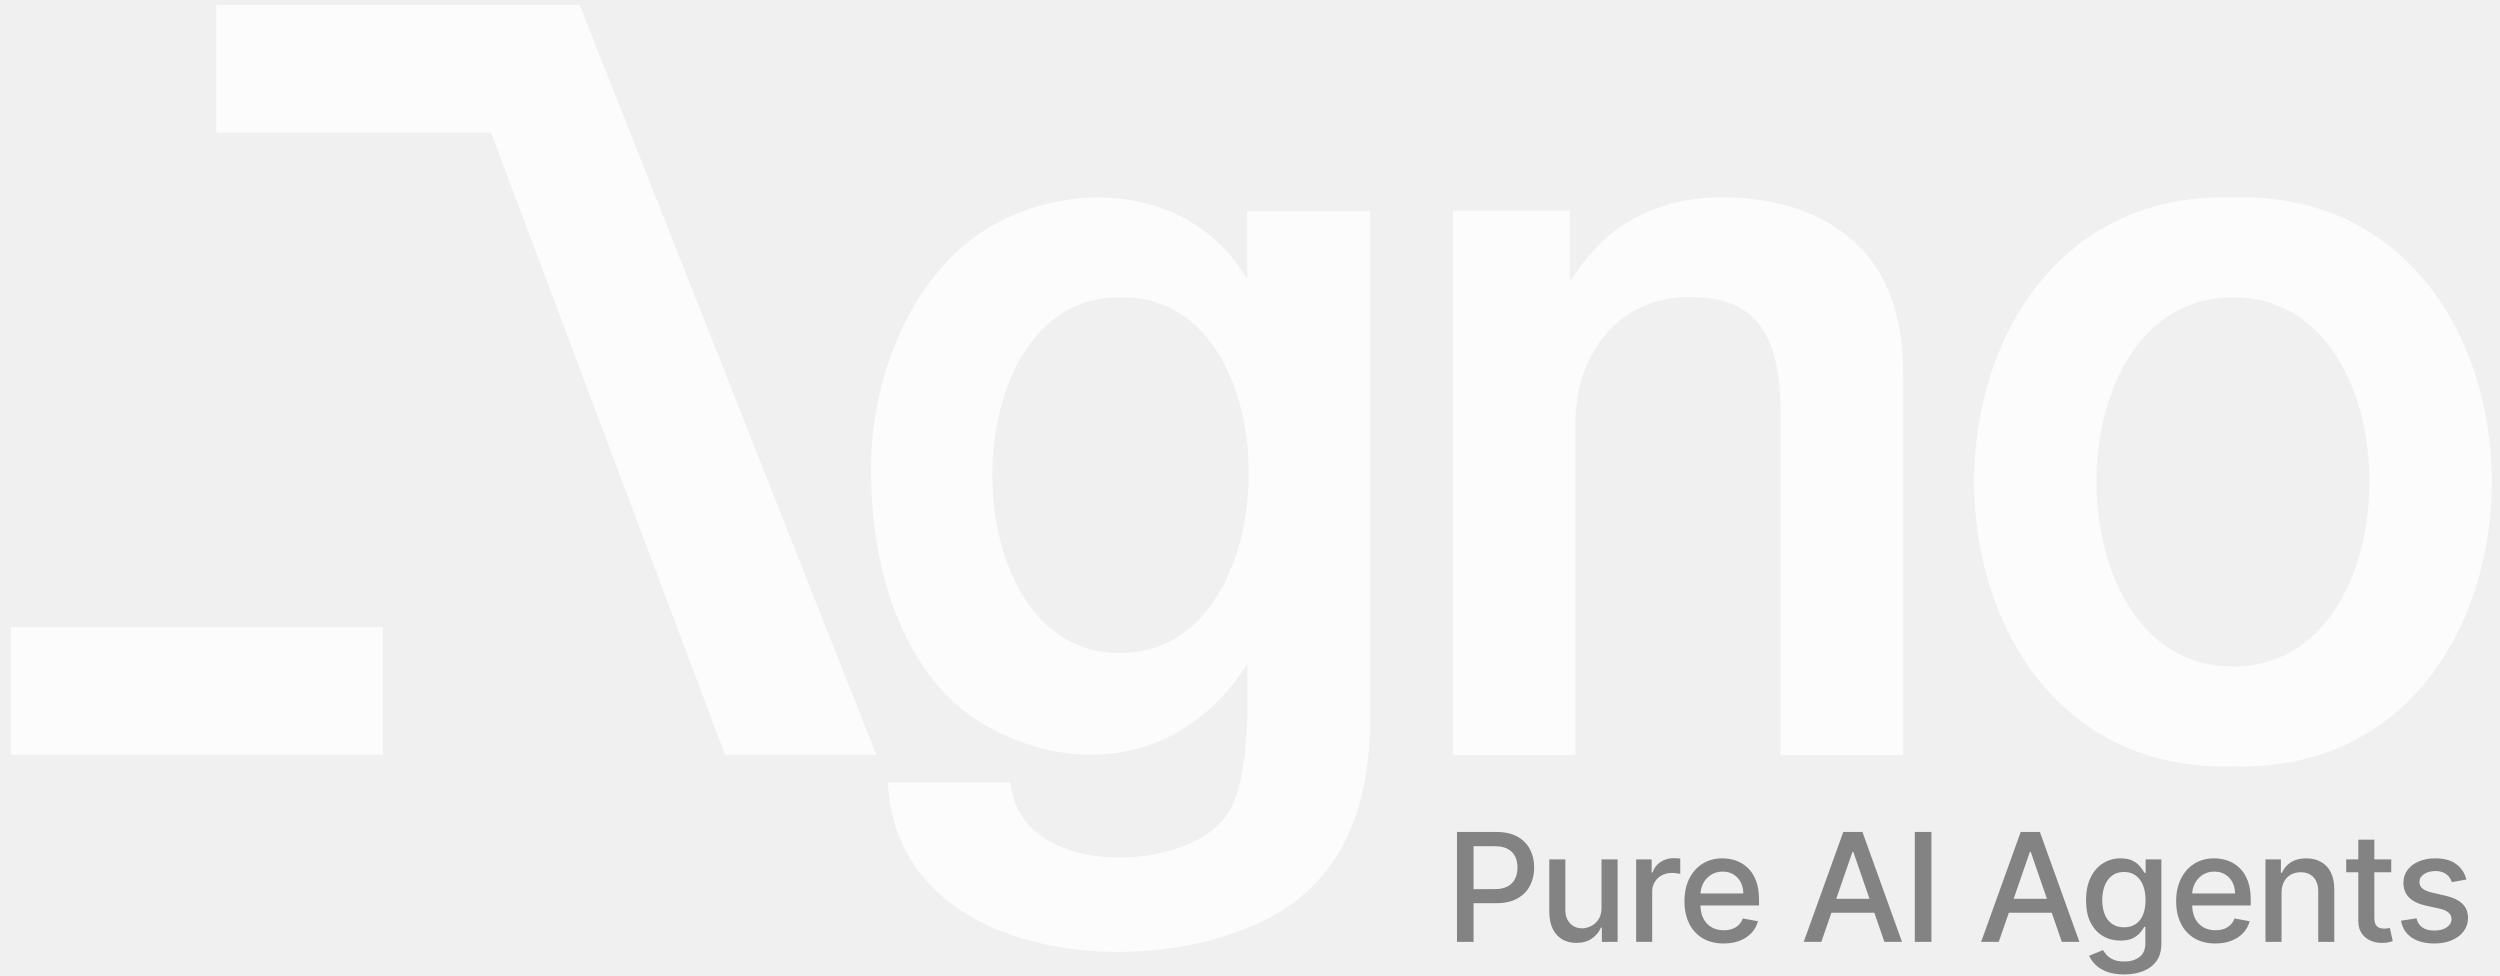
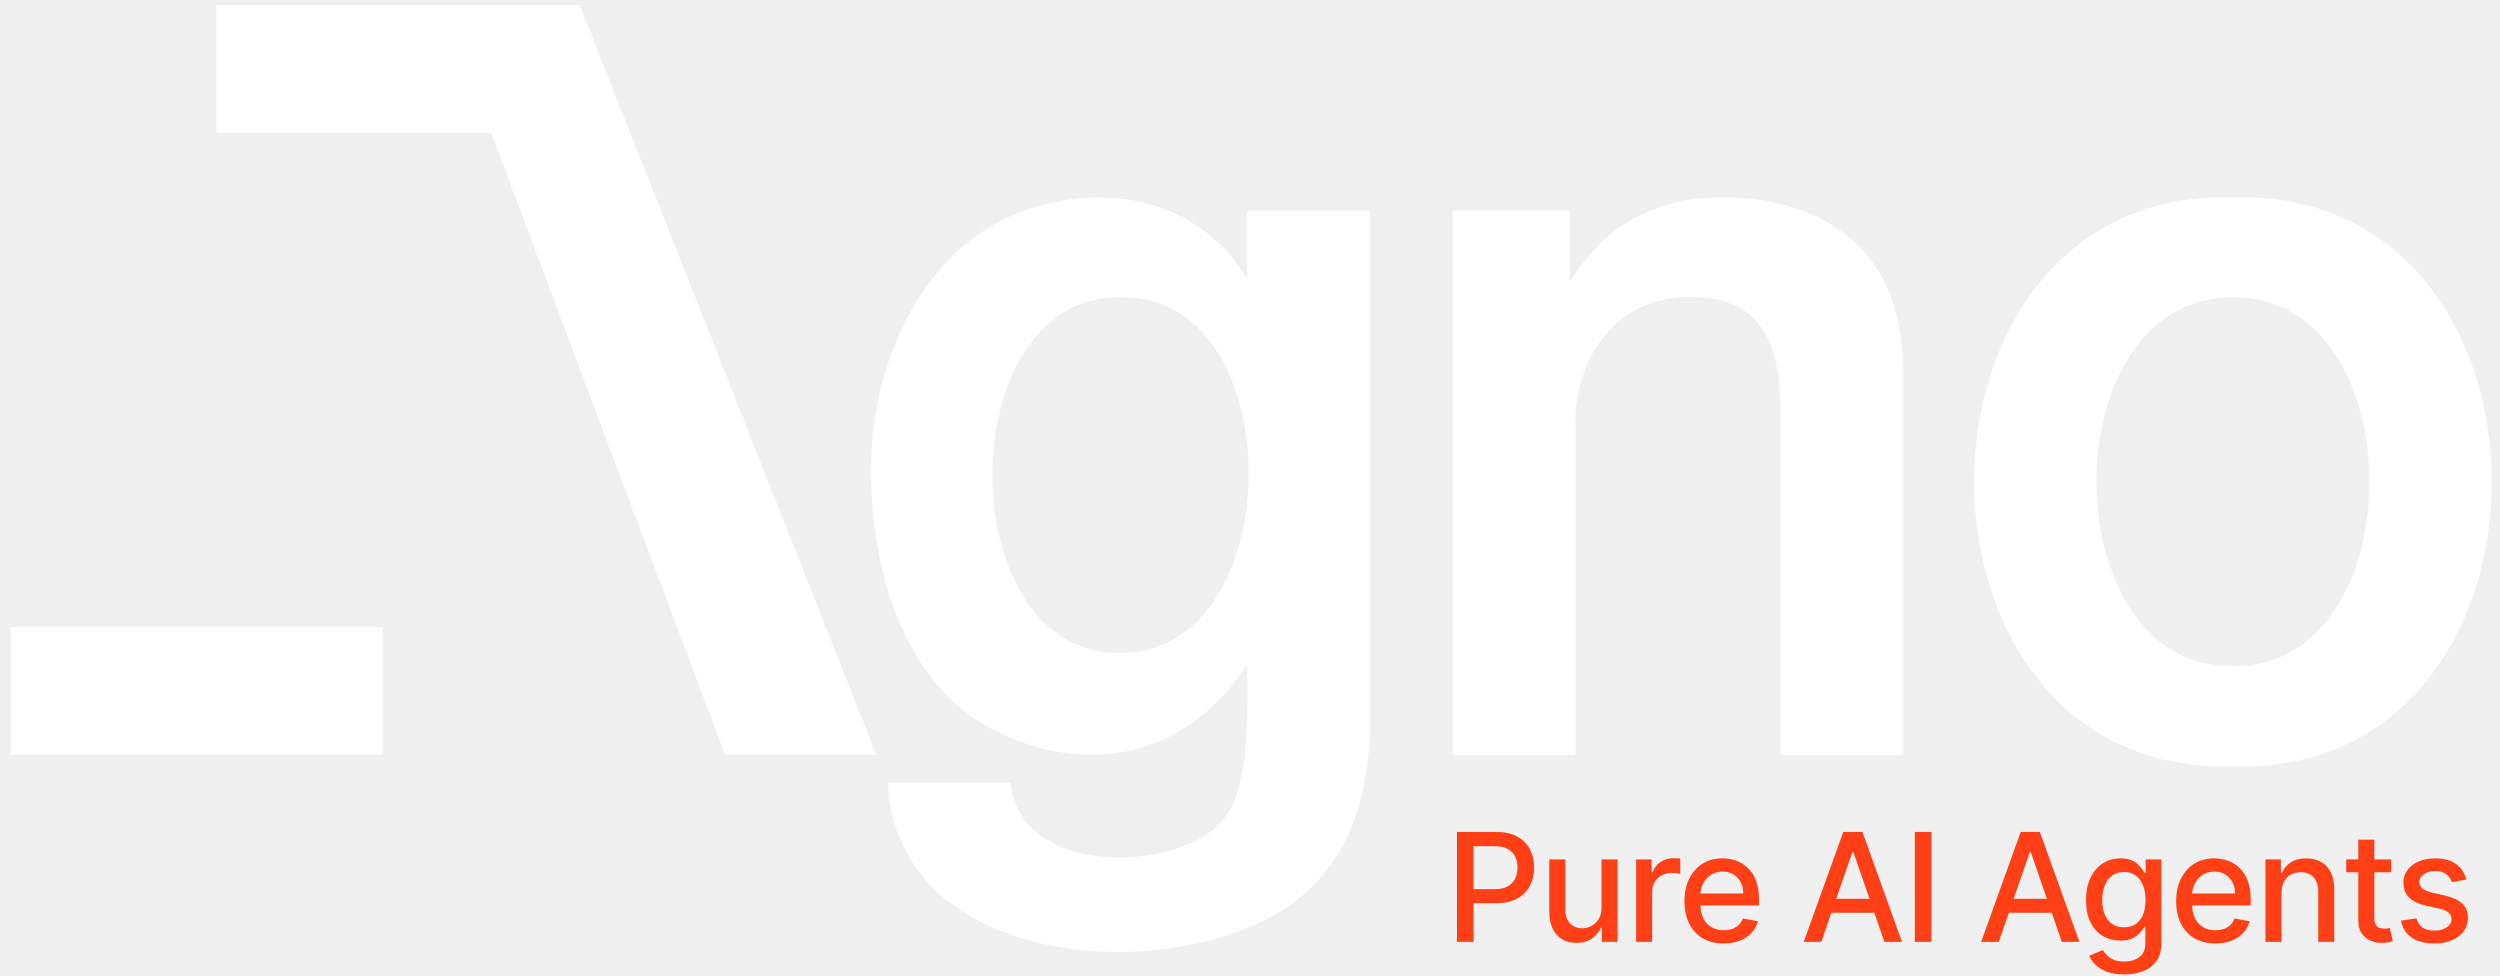
<svg xmlns="http://www.w3.org/2000/svg" width="310" height="121" viewBox="0 0 159 62" fill="none">
-   <path d="M36.869 0.293H13.758V8.404H31.227L46.114 47.971H55.73L36.869 0.293Z" fill="#FCFCFC" />
-   <path d="M24.35 39.861H0.686V47.971H24.35V39.861Z" fill="#FCFCFC" />
-   <path fill-rule="evenodd" clip-rule="evenodd" d="M87.143 46.765L87.116 46.738C86.945 51.139 85.582 54.514 82.97 56.81C81.281 58.303 78.847 59.375 76.156 59.968C73.46 60.562 70.476 60.684 67.664 60.251C62.06 59.389 56.994 56.283 56.5 50.176L56.465 49.737H64.267L64.32 50.081C64.737 52.793 67.177 54.165 70.059 54.452C71.488 54.594 72.985 54.46 74.308 54.101C75.638 53.741 76.758 53.163 77.465 52.445L77.476 52.434L77.488 52.423C77.944 52.028 78.302 51.437 78.576 50.688C78.849 49.942 79.031 49.063 79.148 48.118C79.382 46.226 79.354 44.131 79.33 42.413L79.329 42.41L79.327 42.2C77.373 45.264 74.823 46.973 72.13 47.639C69.148 48.377 66.029 47.826 63.404 46.489C60.395 45.042 58.381 42.406 57.13 39.38C55.879 36.355 55.376 32.913 55.401 29.798C55.369 23.725 58.218 16.565 63.964 13.869C66.542 12.638 69.719 12.151 72.668 12.846C75.262 13.457 77.67 14.983 79.317 17.695V13.399H87.143V46.765ZM77.3 38.045C75.916 40.167 73.877 41.536 71.18 41.496L71.172 41.496C68.516 41.508 66.517 40.141 65.165 38.035C63.806 35.917 63.113 33.063 63.113 30.186C63.113 27.308 63.806 24.454 65.165 22.338C66.517 20.233 68.515 18.868 71.172 18.881L71.179 18.881L71.186 18.881C73.927 18.802 75.973 20.144 77.349 22.242C78.734 24.353 79.432 27.224 79.422 30.126C79.411 33.028 78.693 35.911 77.3 38.045Z" fill="#FCFCFC" />
-   <path d="M99.833 17.878V13.382H92.397V47.995H100.199V26.788C100.199 25.695 100.378 24.659 100.728 23.679C101.078 22.699 101.565 21.867 102.179 21.177L102.185 21.169C102.805 20.435 103.543 19.88 104.427 19.499L104.434 19.496L104.44 19.493C105.324 19.074 106.321 18.857 107.455 18.857C109.467 18.857 110.869 19.406 111.741 20.43L111.747 20.437C112.637 21.436 113.158 23.116 113.239 25.567V47.995H121.04V23.721C121.04 20.051 120.017 17.223 117.903 15.325C115.808 13.442 112.96 12.52 109.415 12.52C107.265 12.52 105.29 13.041 103.508 14.105C102.032 14.952 100.812 16.413 99.833 17.878Z" fill="#FCFCFC" />
-   <path fill-rule="evenodd" clip-rule="evenodd" d="M154.376 18.017C151.625 14.585 147.494 12.359 142.016 12.528C136.539 12.359 132.408 14.585 129.657 18.017C126.913 21.439 125.554 26.039 125.555 30.619C125.555 35.198 126.915 39.798 129.659 43.219C132.411 46.65 136.541 48.875 142.016 48.704C147.492 48.875 151.622 46.65 154.374 43.219C157.118 39.798 158.478 35.198 158.478 30.619C158.479 26.039 157.12 21.439 154.376 18.017ZM148.491 38.757C147.038 40.943 144.885 42.37 142.018 42.358H142.015C139.148 42.37 136.995 40.943 135.542 38.757C134.08 36.559 133.335 33.599 133.333 30.616C133.331 27.634 134.072 24.674 135.533 22.478C136.985 20.294 139.139 18.868 142.014 18.881L142.018 18.881C144.894 18.868 147.048 20.294 148.5 22.478C149.96 24.674 150.702 27.634 150.7 30.616C150.698 33.599 149.952 36.559 148.491 38.757Z" fill="#FCFCFC" />
-   <path d="M92.664 59.87V52.881H95.155C95.699 52.881 96.149 52.98 96.506 53.178C96.864 53.376 97.131 53.647 97.308 53.99C97.486 54.332 97.574 54.716 97.574 55.144C97.574 55.574 97.484 55.96 97.305 56.304C97.127 56.645 96.859 56.916 96.499 57.116C96.142 57.314 95.693 57.413 95.152 57.413H93.439V56.519H95.056C95.4 56.519 95.678 56.46 95.892 56.341C96.106 56.221 96.263 56.057 96.363 55.85C96.463 55.643 96.513 55.408 96.513 55.144C96.513 54.88 96.463 54.646 96.363 54.441C96.263 54.236 96.105 54.076 95.889 53.96C95.675 53.844 95.393 53.786 95.043 53.786H93.719V59.87H92.664ZM101.856 57.696V54.629H102.88V59.87H101.877V58.962H101.822C101.702 59.242 101.508 59.475 101.242 59.661C100.978 59.846 100.65 59.938 100.256 59.938C99.919 59.938 99.621 59.864 99.362 59.716C99.105 59.566 98.903 59.344 98.755 59.051C98.609 58.757 98.536 58.394 98.536 57.962V54.629H99.557V57.839C99.557 58.197 99.656 58.481 99.853 58.692C100.051 58.904 100.308 59.01 100.625 59.01C100.816 59.01 101.006 58.962 101.194 58.866C101.386 58.771 101.544 58.627 101.669 58.433C101.796 58.24 101.859 57.994 101.856 57.696ZM104.059 59.87V54.629H105.045V55.461H105.1C105.195 55.179 105.363 54.957 105.605 54.796C105.848 54.632 106.123 54.55 106.43 54.55C106.494 54.55 106.569 54.552 106.655 54.557C106.744 54.561 106.814 54.567 106.864 54.574V55.55C106.823 55.538 106.75 55.526 106.645 55.512C106.541 55.496 106.436 55.488 106.331 55.488C106.09 55.488 105.875 55.54 105.686 55.642C105.5 55.742 105.352 55.882 105.243 56.062C105.134 56.239 105.079 56.441 105.079 56.669V59.87H104.059ZM109.626 59.975C109.109 59.975 108.664 59.865 108.291 59.644C107.921 59.422 107.634 59.109 107.432 58.706C107.231 58.301 107.131 57.827 107.131 57.283C107.131 56.746 107.231 56.273 107.432 55.864C107.634 55.454 107.916 55.135 108.278 54.905C108.642 54.675 109.067 54.56 109.554 54.56C109.85 54.56 110.136 54.609 110.414 54.707C110.691 54.805 110.94 54.958 111.161 55.168C111.382 55.377 111.556 55.649 111.683 55.983C111.81 56.315 111.874 56.719 111.874 57.194V57.556H107.708V56.792H110.874C110.874 56.523 110.82 56.286 110.711 56.079C110.601 55.869 110.448 55.705 110.25 55.584C110.054 55.463 109.825 55.403 109.561 55.403C109.274 55.403 109.024 55.474 108.81 55.615C108.598 55.753 108.435 55.935 108.319 56.161C108.205 56.383 108.148 56.626 108.148 56.887V57.484C108.148 57.835 108.209 58.133 108.332 58.379C108.457 58.624 108.631 58.812 108.854 58.941C109.077 59.069 109.338 59.133 109.636 59.133C109.829 59.133 110.005 59.105 110.165 59.051C110.324 58.994 110.462 58.91 110.578 58.798C110.694 58.687 110.782 58.549 110.844 58.385L111.809 58.559C111.732 58.844 111.593 59.093 111.393 59.307C111.195 59.518 110.946 59.683 110.646 59.801C110.348 59.917 110.008 59.975 109.626 59.975ZM115.837 59.87H114.718L117.233 52.881H118.451L120.966 59.87H119.846L117.871 54.151H117.816L115.837 59.87ZM116.025 57.133H119.655V58.02H116.025V57.133ZM122.837 52.881V59.87H121.782V52.881H122.837ZM127.121 59.87H126.002L128.517 52.881H129.735L132.25 59.87H131.131L129.155 54.151H129.1L127.121 59.87ZM127.309 57.133H130.939V58.02H127.309V57.133ZM135.098 61.944C134.682 61.944 134.323 61.89 134.023 61.781C133.725 61.671 133.482 61.527 133.293 61.347C133.104 61.167 132.963 60.971 132.87 60.757L133.747 60.395C133.808 60.495 133.89 60.601 133.992 60.712C134.097 60.826 134.238 60.923 134.415 61.002C134.595 61.082 134.826 61.122 135.108 61.122C135.495 61.122 135.814 61.028 136.067 60.839C136.319 60.652 136.446 60.354 136.446 59.945V58.914H136.381C136.319 59.026 136.231 59.15 136.115 59.286C136.001 59.423 135.844 59.541 135.644 59.641C135.444 59.741 135.183 59.791 134.862 59.791C134.448 59.791 134.075 59.694 133.743 59.501C133.413 59.306 133.152 59.018 132.958 58.638C132.767 58.256 132.672 57.786 132.672 57.229C132.672 56.671 132.766 56.194 132.955 55.795C133.146 55.397 133.408 55.093 133.74 54.881C134.072 54.667 134.448 54.56 134.869 54.56C135.195 54.56 135.457 54.615 135.657 54.724C135.858 54.831 136.013 54.956 136.125 55.099C136.239 55.243 136.326 55.369 136.388 55.478H136.463V54.629H137.463V59.986C137.463 60.436 137.358 60.806 137.149 61.095C136.939 61.383 136.656 61.597 136.299 61.736C135.944 61.875 135.544 61.944 135.098 61.944ZM135.088 58.945C135.381 58.945 135.629 58.877 135.831 58.74C136.036 58.601 136.191 58.404 136.296 58.147C136.402 57.887 136.456 57.577 136.456 57.215C136.456 56.862 136.404 56.552 136.299 56.283C136.194 56.015 136.041 55.806 135.838 55.656C135.636 55.503 135.386 55.427 135.088 55.427C134.781 55.427 134.525 55.507 134.32 55.666C134.115 55.823 133.96 56.037 133.856 56.307C133.753 56.578 133.702 56.88 133.702 57.215C133.702 57.558 133.755 57.86 133.859 58.119C133.964 58.379 134.119 58.581 134.323 58.727C134.53 58.872 134.785 58.945 135.088 58.945ZM140.898 59.975C140.381 59.975 139.936 59.865 139.563 59.644C139.193 59.422 138.906 59.109 138.703 58.706C138.503 58.301 138.403 57.827 138.403 57.283C138.403 56.746 138.503 56.273 138.703 55.864C138.906 55.454 139.188 55.135 139.55 54.905C139.914 54.675 140.339 54.56 140.826 54.56C141.122 54.56 141.408 54.609 141.686 54.707C141.963 54.805 142.212 54.958 142.433 55.168C142.654 55.377 142.828 55.649 142.955 55.983C143.082 56.315 143.146 56.719 143.146 57.194V57.556H138.98V56.792H142.146C142.146 56.523 142.092 56.286 141.983 56.079C141.873 55.869 141.72 55.705 141.522 55.584C141.326 55.463 141.097 55.403 140.833 55.403C140.546 55.403 140.296 55.474 140.082 55.615C139.87 55.753 139.707 55.935 139.591 56.161C139.477 56.383 139.42 56.626 139.42 56.887V57.484C139.42 57.835 139.481 58.133 139.604 58.379C139.729 58.624 139.903 58.812 140.126 58.941C140.349 59.069 140.61 59.133 140.908 59.133C141.101 59.133 141.277 59.105 141.437 59.051C141.596 58.994 141.734 58.91 141.85 58.798C141.966 58.687 142.054 58.549 142.116 58.385L143.081 58.559C143.004 58.844 142.865 59.093 142.665 59.307C142.467 59.518 142.218 59.683 141.918 59.801C141.62 59.917 141.28 59.975 140.898 59.975ZM145.106 56.758V59.87H144.086V54.629H145.065V55.481H145.13C145.251 55.204 145.439 54.981 145.697 54.813C145.956 54.644 146.282 54.56 146.676 54.56C147.033 54.56 147.346 54.635 147.614 54.785C147.883 54.933 148.091 55.154 148.239 55.447C148.386 55.741 148.46 56.104 148.46 56.536V59.87H147.44V56.659C147.44 56.279 147.341 55.982 147.143 55.768C146.945 55.552 146.674 55.444 146.328 55.444C146.091 55.444 145.881 55.495 145.697 55.598C145.515 55.7 145.37 55.85 145.263 56.048C145.159 56.244 145.106 56.48 145.106 56.758ZM152.083 54.629V55.447H149.22V54.629H152.083ZM149.988 53.373H151.008V58.331C151.008 58.529 151.038 58.678 151.097 58.778C151.156 58.876 151.232 58.943 151.326 58.979C151.421 59.013 151.525 59.03 151.636 59.03C151.718 59.03 151.79 59.025 151.851 59.013C151.912 59.002 151.96 58.993 151.994 58.986L152.179 59.829C152.119 59.851 152.035 59.874 151.926 59.897C151.817 59.922 151.68 59.936 151.517 59.938C151.248 59.942 150.998 59.895 150.766 59.795C150.534 59.694 150.346 59.54 150.203 59.331C150.06 59.121 149.988 58.858 149.988 58.542V53.373ZM156.862 55.908L155.938 56.072C155.899 55.954 155.838 55.841 155.754 55.734C155.672 55.627 155.56 55.54 155.419 55.471C155.278 55.403 155.102 55.369 154.89 55.369C154.601 55.369 154.36 55.434 154.167 55.563C153.973 55.691 153.877 55.856 153.877 56.058C153.877 56.233 153.942 56.374 154.071 56.481C154.201 56.588 154.41 56.676 154.699 56.744L155.532 56.935C156.014 57.047 156.373 57.218 156.61 57.45C156.847 57.682 156.965 57.984 156.965 58.355C156.965 58.669 156.874 58.948 156.692 59.194C156.512 59.437 156.261 59.629 155.938 59.767C155.617 59.906 155.245 59.975 154.822 59.975C154.235 59.975 153.756 59.85 153.385 59.6C153.015 59.348 152.787 58.989 152.703 58.525L153.689 58.375C153.751 58.632 153.877 58.827 154.068 58.959C154.259 59.088 154.508 59.153 154.815 59.153C155.15 59.153 155.417 59.084 155.617 58.945C155.817 58.804 155.917 58.632 155.917 58.43C155.917 58.266 155.856 58.128 155.733 58.017C155.612 57.905 155.427 57.821 155.177 57.764L154.29 57.57C153.801 57.458 153.439 57.281 153.205 57.038C152.973 56.794 152.857 56.486 152.857 56.113C152.857 55.803 152.943 55.533 153.116 55.301C153.289 55.069 153.528 54.888 153.832 54.758C154.137 54.626 154.486 54.56 154.88 54.56C155.446 54.56 155.892 54.683 156.218 54.929C156.543 55.172 156.758 55.499 156.862 55.908Z" fill="#838383" />
+   <path d="M36.869 0.293H13.758V8.404H31.227L46.114 47.971H55.73L36.869 0.293Z" fill="white" />
+   <path d="M24.35 39.861H0.686V47.971H24.35V39.861Z" fill="white" />
+   <path fill-rule="evenodd" clip-rule="evenodd" d="M87.143 46.765L87.116 46.738C86.945 51.139 85.582 54.514 82.97 56.81C81.281 58.303 78.847 59.375 76.156 59.968C73.46 60.562 70.476 60.684 67.664 60.251C62.06 59.389 56.994 56.283 56.5 50.176L56.465 49.737H64.267L64.32 50.081C64.737 52.793 67.177 54.165 70.059 54.452C71.488 54.594 72.985 54.46 74.308 54.101C75.638 53.741 76.758 53.163 77.465 52.445L77.476 52.434L77.488 52.423C77.944 52.028 78.302 51.437 78.576 50.688C78.849 49.942 79.031 49.063 79.148 48.118C79.382 46.226 79.354 44.131 79.33 42.413L79.329 42.41L79.327 42.2C77.373 45.264 74.823 46.973 72.13 47.639C69.148 48.377 66.029 47.826 63.404 46.489C60.395 45.042 58.381 42.406 57.13 39.38C55.879 36.354 55.376 32.913 55.401 29.798C55.369 23.725 58.218 16.565 63.964 13.869C66.542 12.638 69.719 12.151 72.668 12.846C75.262 13.457 77.67 14.983 79.317 17.695V13.399H87.143V46.765ZM77.3 38.045C75.916 40.167 73.877 41.536 71.18 41.496L71.172 41.496C68.516 41.508 66.517 40.141 65.165 38.035C63.806 35.917 63.113 33.063 63.113 30.186C63.113 27.308 63.806 24.454 65.165 22.338C66.517 20.233 68.515 18.868 71.172 18.881L71.179 18.881L71.186 18.881C73.927 18.802 75.973 20.144 77.349 22.242C78.734 24.353 79.432 27.224 79.422 30.126C79.411 33.028 78.693 35.911 77.3 38.045Z" fill="white" />
+   <path d="M99.833 17.878V13.382H92.397V47.995H100.199V26.788C100.199 25.695 100.378 24.659 100.728 23.679C101.078 22.699 101.565 21.867 102.179 21.177L102.185 21.169C102.805 20.435 103.543 19.88 104.427 19.499L104.434 19.496L104.44 19.493C105.324 19.074 106.321 18.857 107.455 18.857C109.467 18.857 110.869 19.406 111.741 20.43L111.747 20.437C112.637 21.436 113.158 23.116 113.239 25.567V47.995H121.04V23.721C121.04 20.051 120.017 17.223 117.903 15.325C115.808 13.442 112.96 12.52 109.415 12.52C107.265 12.52 105.29 13.041 103.508 14.105C102.032 14.952 100.812 16.413 99.833 17.878Z" fill="white" />
+   <path fill-rule="evenodd" clip-rule="evenodd" d="M154.376 18.017C151.625 14.585 147.494 12.359 142.016 12.528C136.539 12.359 132.408 14.585 129.657 18.017C126.913 21.439 125.554 26.039 125.555 30.619C125.555 35.198 126.915 39.798 129.659 43.219C132.411 46.65 136.541 48.875 142.016 48.704C147.492 48.875 151.622 46.65 154.374 43.219C157.118 39.798 158.478 35.198 158.478 30.619C158.479 26.039 157.12 21.439 154.376 18.017ZM148.491 38.757C147.038 40.943 144.885 42.37 142.018 42.358H142.015C139.148 42.37 136.995 40.943 135.542 38.757C134.08 36.559 133.334 33.599 133.332 30.616C133.331 27.634 134.072 24.674 135.533 22.478C136.985 20.294 139.139 18.868 142.014 18.881L142.018 18.881C144.894 18.868 147.048 20.294 148.5 22.478C149.96 24.674 150.702 27.634 150.7 30.616C150.698 33.599 149.952 36.559 148.491 38.757Z" fill="white" />
+   <path d="M92.664 59.87V52.881H95.155C95.699 52.881 96.149 52.98 96.506 53.178C96.864 53.376 97.131 53.647 97.308 53.99C97.486 54.332 97.574 54.716 97.574 55.144C97.574 55.574 97.484 55.96 97.305 56.304C97.127 56.645 96.859 56.916 96.499 57.116C96.142 57.314 95.693 57.413 95.152 57.413H93.439V56.519H95.056C95.4 56.519 95.678 56.46 95.892 56.341C96.106 56.221 96.263 56.057 96.363 55.85C96.463 55.643 96.513 55.408 96.513 55.144C96.513 54.88 96.463 54.646 96.363 54.441C96.263 54.236 96.105 54.076 95.889 53.96C95.675 53.844 95.393 53.786 95.043 53.786H93.719V59.87H92.664ZM101.856 57.696V54.629H102.88V59.87H101.877V58.962H101.822C101.702 59.242 101.508 59.475 101.242 59.661C100.978 59.846 100.65 59.938 100.256 59.938C99.919 59.938 99.621 59.864 99.362 59.716C99.105 59.566 98.903 59.344 98.755 59.051C98.609 58.757 98.536 58.394 98.536 57.962V54.629H99.557V57.839C99.557 58.197 99.656 58.481 99.853 58.692C100.051 58.904 100.308 59.01 100.625 59.01C100.816 59.01 101.006 58.962 101.194 58.866C101.386 58.771 101.544 58.627 101.669 58.433C101.796 58.24 101.859 57.994 101.856 57.696ZM104.059 59.87V54.629H105.045V55.461H105.1C105.195 55.179 105.363 54.957 105.605 54.796C105.848 54.632 106.123 54.55 106.43 54.55C106.494 54.55 106.569 54.552 106.655 54.557C106.744 54.561 106.814 54.567 106.864 54.574V55.55C106.823 55.538 106.75 55.526 106.645 55.512C106.541 55.496 106.436 55.488 106.331 55.488C106.09 55.488 105.875 55.54 105.686 55.642C105.5 55.742 105.352 55.882 105.243 56.062C105.134 56.239 105.079 56.441 105.079 56.669V59.87H104.059ZM109.626 59.975C109.109 59.975 108.664 59.865 108.291 59.644C107.921 59.422 107.634 59.109 107.432 58.706C107.231 58.301 107.131 57.827 107.131 57.283C107.131 56.746 107.231 56.273 107.432 55.864C107.634 55.454 107.916 55.135 108.278 54.905C108.642 54.675 109.067 54.56 109.554 54.56C109.85 54.56 110.136 54.609 110.414 54.707C110.691 54.805 110.94 54.958 111.161 55.168C111.382 55.377 111.556 55.649 111.683 55.983C111.81 56.315 111.874 56.719 111.874 57.194V57.556H107.708V56.792H110.874C110.874 56.523 110.82 56.286 110.711 56.079C110.601 55.869 110.448 55.705 110.25 55.584C110.054 55.463 109.825 55.403 109.561 55.403C109.274 55.403 109.024 55.474 108.81 55.615C108.598 55.753 108.435 55.935 108.319 56.161C108.205 56.383 108.148 56.626 108.148 56.887V57.484C108.148 57.835 108.209 58.133 108.332 58.379C108.457 58.624 108.631 58.812 108.854 58.941C109.077 59.069 109.338 59.133 109.636 59.133C109.829 59.133 110.005 59.105 110.165 59.051C110.324 58.994 110.462 58.91 110.578 58.798C110.694 58.687 110.782 58.549 110.844 58.385L111.809 58.559C111.732 58.844 111.593 59.093 111.393 59.307C111.195 59.518 110.946 59.683 110.646 59.801C110.348 59.917 110.008 59.975 109.626 59.975ZM115.837 59.87H114.718L117.233 52.881H118.451L120.966 59.87H119.846L117.871 54.151H117.816L115.837 59.87ZM116.025 57.133H119.655V58.02H116.025V57.133ZM122.837 52.881V59.87H121.782V52.881H122.837ZM127.121 59.87H126.002L128.517 52.881H129.735L132.25 59.87H131.131L129.155 54.151H129.1L127.121 59.87ZM127.309 57.133H130.939V58.02H127.309V57.133ZM135.098 61.944C134.682 61.944 134.323 61.89 134.023 61.781C133.725 61.671 133.482 61.527 133.293 61.347C133.104 61.167 132.963 60.971 132.87 60.757L133.747 60.395C133.808 60.495 133.89 60.601 133.992 60.712C134.097 60.826 134.238 60.923 134.415 61.002C134.595 61.082 134.826 61.122 135.108 61.122C135.495 61.122 135.814 61.028 136.067 60.839C136.319 60.652 136.446 60.354 136.446 59.945V58.914H136.381C136.319 59.026 136.231 59.15 136.115 59.286C136.001 59.423 135.844 59.541 135.644 59.641C135.444 59.741 135.183 59.791 134.862 59.791C134.448 59.791 134.075 59.694 133.743 59.501C133.413 59.306 133.152 59.018 132.958 58.638C132.767 58.256 132.672 57.786 132.672 57.229C132.672 56.671 132.766 56.194 132.955 55.795C133.146 55.397 133.408 55.093 133.74 54.881C134.072 54.667 134.448 54.56 134.869 54.56C135.195 54.56 135.457 54.615 135.657 54.724C135.858 54.831 136.013 54.956 136.125 55.099C136.239 55.243 136.326 55.369 136.388 55.478H136.463V54.629H137.463V59.986C137.463 60.436 137.358 60.806 137.149 61.095C136.939 61.383 136.656 61.597 136.299 61.736C135.944 61.875 135.544 61.944 135.098 61.944ZM135.088 58.945C135.381 58.945 135.629 58.877 135.831 58.74C136.036 58.601 136.191 58.404 136.296 58.147C136.402 57.887 136.456 57.577 136.456 57.215C136.456 56.862 136.404 56.552 136.299 56.283C136.194 56.015 136.041 55.806 135.838 55.656C135.636 55.503 135.386 55.427 135.088 55.427C134.781 55.427 134.525 55.507 134.32 55.666C134.115 55.823 133.96 56.037 133.856 56.307C133.753 56.578 133.702 56.88 133.702 57.215C133.702 57.558 133.755 57.86 133.859 58.119C133.964 58.379 134.119 58.581 134.323 58.727C134.53 58.872 134.785 58.945 135.088 58.945ZM140.898 59.975C140.381 59.975 139.936 59.865 139.563 59.644C139.193 59.422 138.906 59.109 138.703 58.706C138.503 58.301 138.403 57.827 138.403 57.283C138.403 56.746 138.503 56.273 138.703 55.864C138.906 55.454 139.188 55.135 139.55 54.905C139.914 54.675 140.339 54.56 140.826 54.56C141.122 54.56 141.408 54.609 141.686 54.707C141.963 54.805 142.212 54.958 142.433 55.168C142.654 55.377 142.828 55.649 142.955 55.983C143.082 56.315 143.146 56.719 143.146 57.194V57.556H138.98V56.792H142.146C142.146 56.523 142.092 56.286 141.983 56.079C141.873 55.869 141.72 55.705 141.522 55.584C141.326 55.463 141.097 55.403 140.833 55.403C140.546 55.403 140.296 55.474 140.082 55.615C139.87 55.753 139.707 55.935 139.591 56.161C139.477 56.383 139.42 56.626 139.42 56.887V57.484C139.42 57.835 139.481 58.133 139.604 58.379C139.729 58.624 139.903 58.812 140.126 58.941C140.349 59.069 140.61 59.133 140.908 59.133C141.101 59.133 141.277 59.105 141.437 59.051C141.596 58.994 141.734 58.91 141.85 58.798C141.966 58.687 142.054 58.549 142.116 58.385L143.081 58.559C143.004 58.844 142.865 59.093 142.665 59.307C142.467 59.518 142.218 59.683 141.918 59.801C141.62 59.917 141.28 59.975 140.898 59.975ZM145.106 56.758V59.87H144.086V54.629H145.065V55.481H145.13C145.251 55.204 145.439 54.981 145.697 54.813C145.956 54.644 146.282 54.56 146.676 54.56C147.033 54.56 147.346 54.635 147.614 54.785C147.883 54.933 148.091 55.154 148.239 55.447C148.386 55.741 148.46 56.104 148.46 56.536V59.87H147.44V56.659C147.44 56.279 147.341 55.982 147.143 55.768C146.945 55.552 146.674 55.444 146.328 55.444C146.091 55.444 145.881 55.495 145.697 55.598C145.515 55.7 145.37 55.85 145.263 56.048C145.159 56.244 145.106 56.48 145.106 56.758ZM152.083 54.629V55.447H149.22V54.629H152.083ZM149.988 53.373H151.008V58.331C151.008 58.529 151.038 58.678 151.097 58.778C151.156 58.876 151.232 58.943 151.326 58.979C151.421 59.013 151.525 59.03 151.636 59.03C151.718 59.03 151.79 59.025 151.851 59.013C151.912 59.002 151.96 58.993 151.994 58.986L152.179 59.829C152.119 59.851 152.035 59.874 151.926 59.897C151.817 59.922 151.68 59.936 151.517 59.938C151.248 59.942 150.998 59.895 150.766 59.795C150.534 59.694 150.346 59.54 150.203 59.331C150.06 59.121 149.988 58.858 149.988 58.542V53.373ZM156.862 55.908L155.938 56.072C155.899 55.954 155.838 55.841 155.754 55.734C155.672 55.627 155.56 55.54 155.419 55.471C155.278 55.403 155.102 55.369 154.89 55.369C154.601 55.369 154.36 55.434 154.167 55.563C153.973 55.691 153.877 55.856 153.877 56.058C153.877 56.233 153.942 56.374 154.071 56.481C154.201 56.588 154.41 56.676 154.699 56.744L155.532 56.935C156.014 57.047 156.373 57.218 156.61 57.45C156.847 57.682 156.965 57.984 156.965 58.355C156.965 58.669 156.874 58.948 156.692 59.194C156.512 59.437 156.261 59.629 155.938 59.767C155.617 59.906 155.245 59.975 154.822 59.975C154.235 59.975 153.756 59.85 153.385 59.6C153.015 59.348 152.787 58.989 152.703 58.525L153.689 58.375C153.751 58.632 153.877 58.827 154.068 58.959C154.259 59.088 154.508 59.153 154.815 59.153C155.15 59.153 155.417 59.084 155.617 58.945C155.817 58.804 155.917 58.632 155.917 58.43C155.917 58.266 155.856 58.128 155.733 58.017C155.612 57.905 155.427 57.821 155.177 57.764L154.29 57.57C153.801 57.458 153.439 57.281 153.205 57.038C152.973 56.794 152.857 56.486 152.857 56.113C152.857 55.803 152.943 55.533 153.116 55.301C153.289 55.069 153.528 54.888 153.832 54.758C154.137 54.626 154.486 54.56 154.88 54.56C155.446 54.56 155.892 54.683 156.218 54.929C156.543 55.172 156.758 55.499 156.862 55.908Z" fill="#FF4017" />
</svg>
